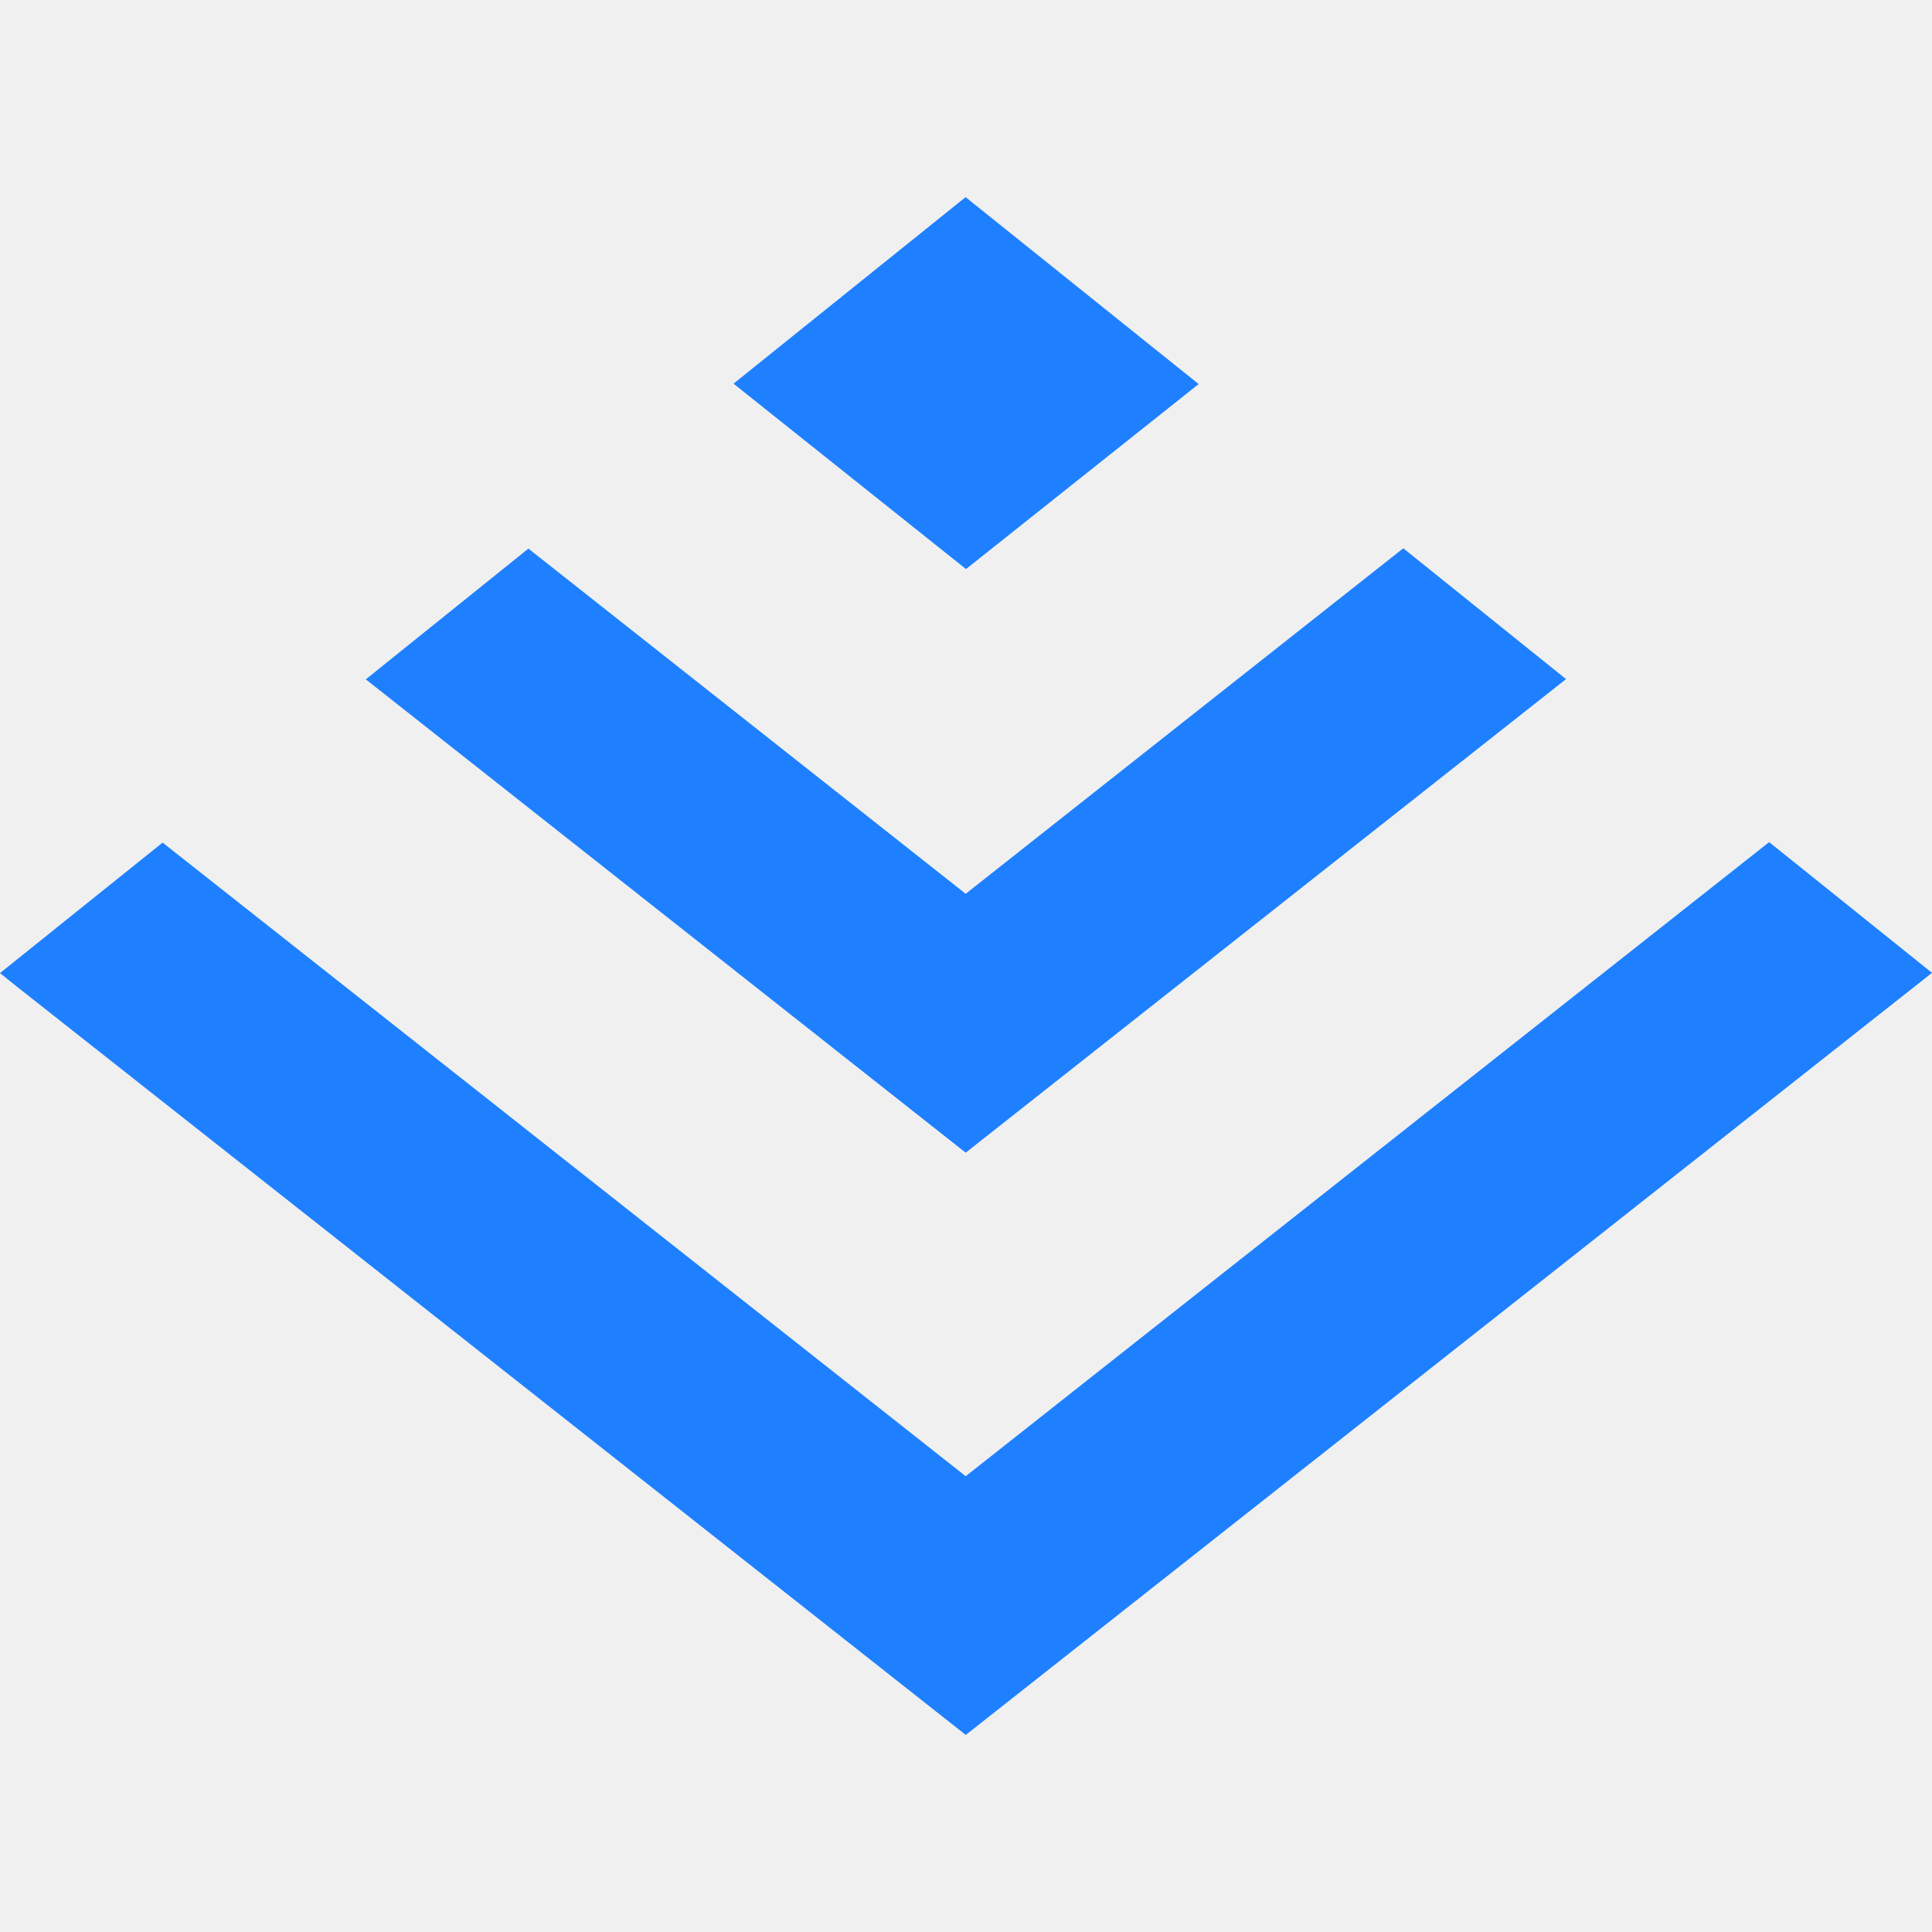
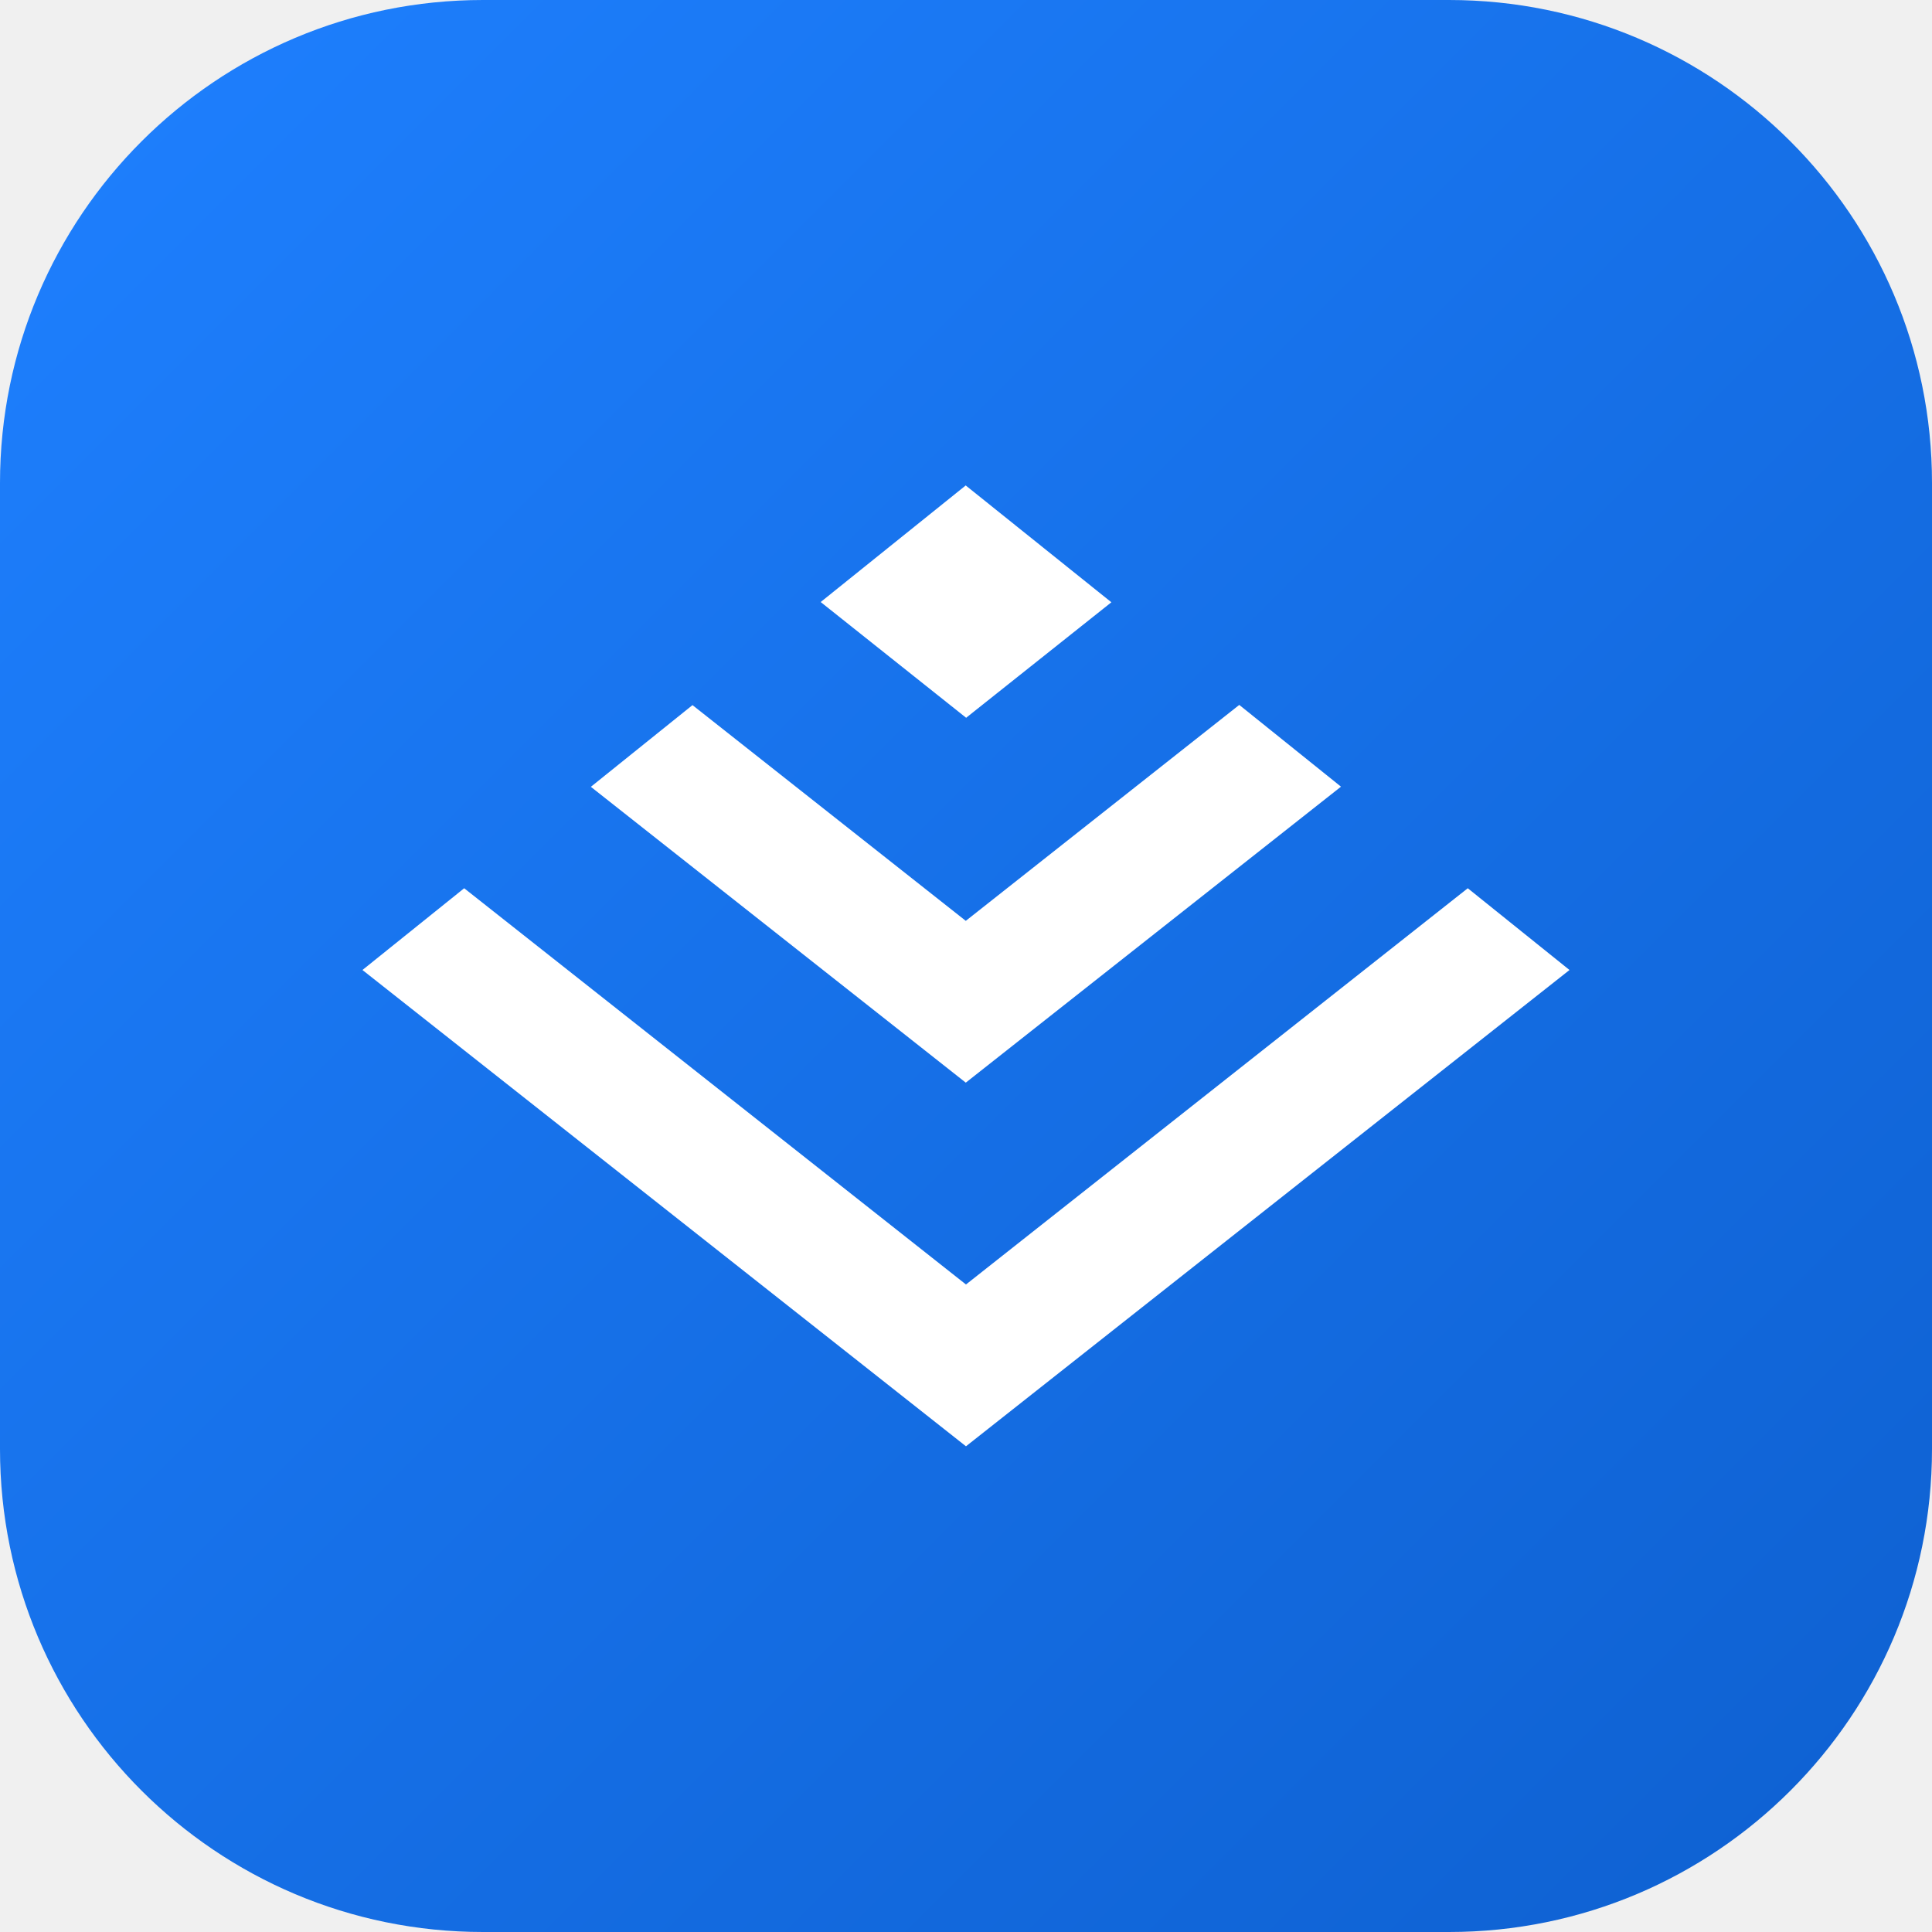
- <svg xmlns="http://www.w3.org/2000/svg" fill="#1E80FF" role="img" viewBox="0 0 24 24">
-   <path d="m12 14.316 7.454-5.88-2.022-1.625L12 11.1l-.004.003-5.432-4.288-2.02 1.624 7.452 5.88Zm0-7.247 2.89-2.298L12 2.453l-.004-.005-2.884 2.318 2.884 2.3Zm0 11.266-.005.002-9.975-7.87L0 12.088l.194.156 11.803 9.308 7.463-5.885L24 12.085l-2.023-1.624Z" />
+ <svg xmlns="http://www.w3.org/2000/svg" viewBox="0 0 32 32">
+   <defs>
+     <linearGradient id="jjGrad" x1="0" y1="0" x2="32" y2="32" gradientUnits="userSpaceOnUse">
+       <stop offset="0%" stop-color="#1E80FF" />
+       <stop offset="100%" stop-color="#0E60D0" />
+     </linearGradient>
+   </defs>
+   <rect width="32" height="32" rx="8" fill="url(#jjGrad)" />
+   <g transform="translate(6, 6) scale(0.8333)">
+     <path fill="#FFFFFF" d="m12 14.316 7.454-5.88-2.022-1.625L12 11.1l-.004.003-5.432-4.288-2.02 1.624 7.452 5.88Zm0-7.247 2.89-2.298L12 2.453l-.004-.005-2.884 2.318 2.888 2.298v.005ZM12 21.547l11.996-9.467-2.022-1.625L12 18.331l-9.974-7.876-2.022 1.625L12 21.547Z" />
+   </g>
</svg>
